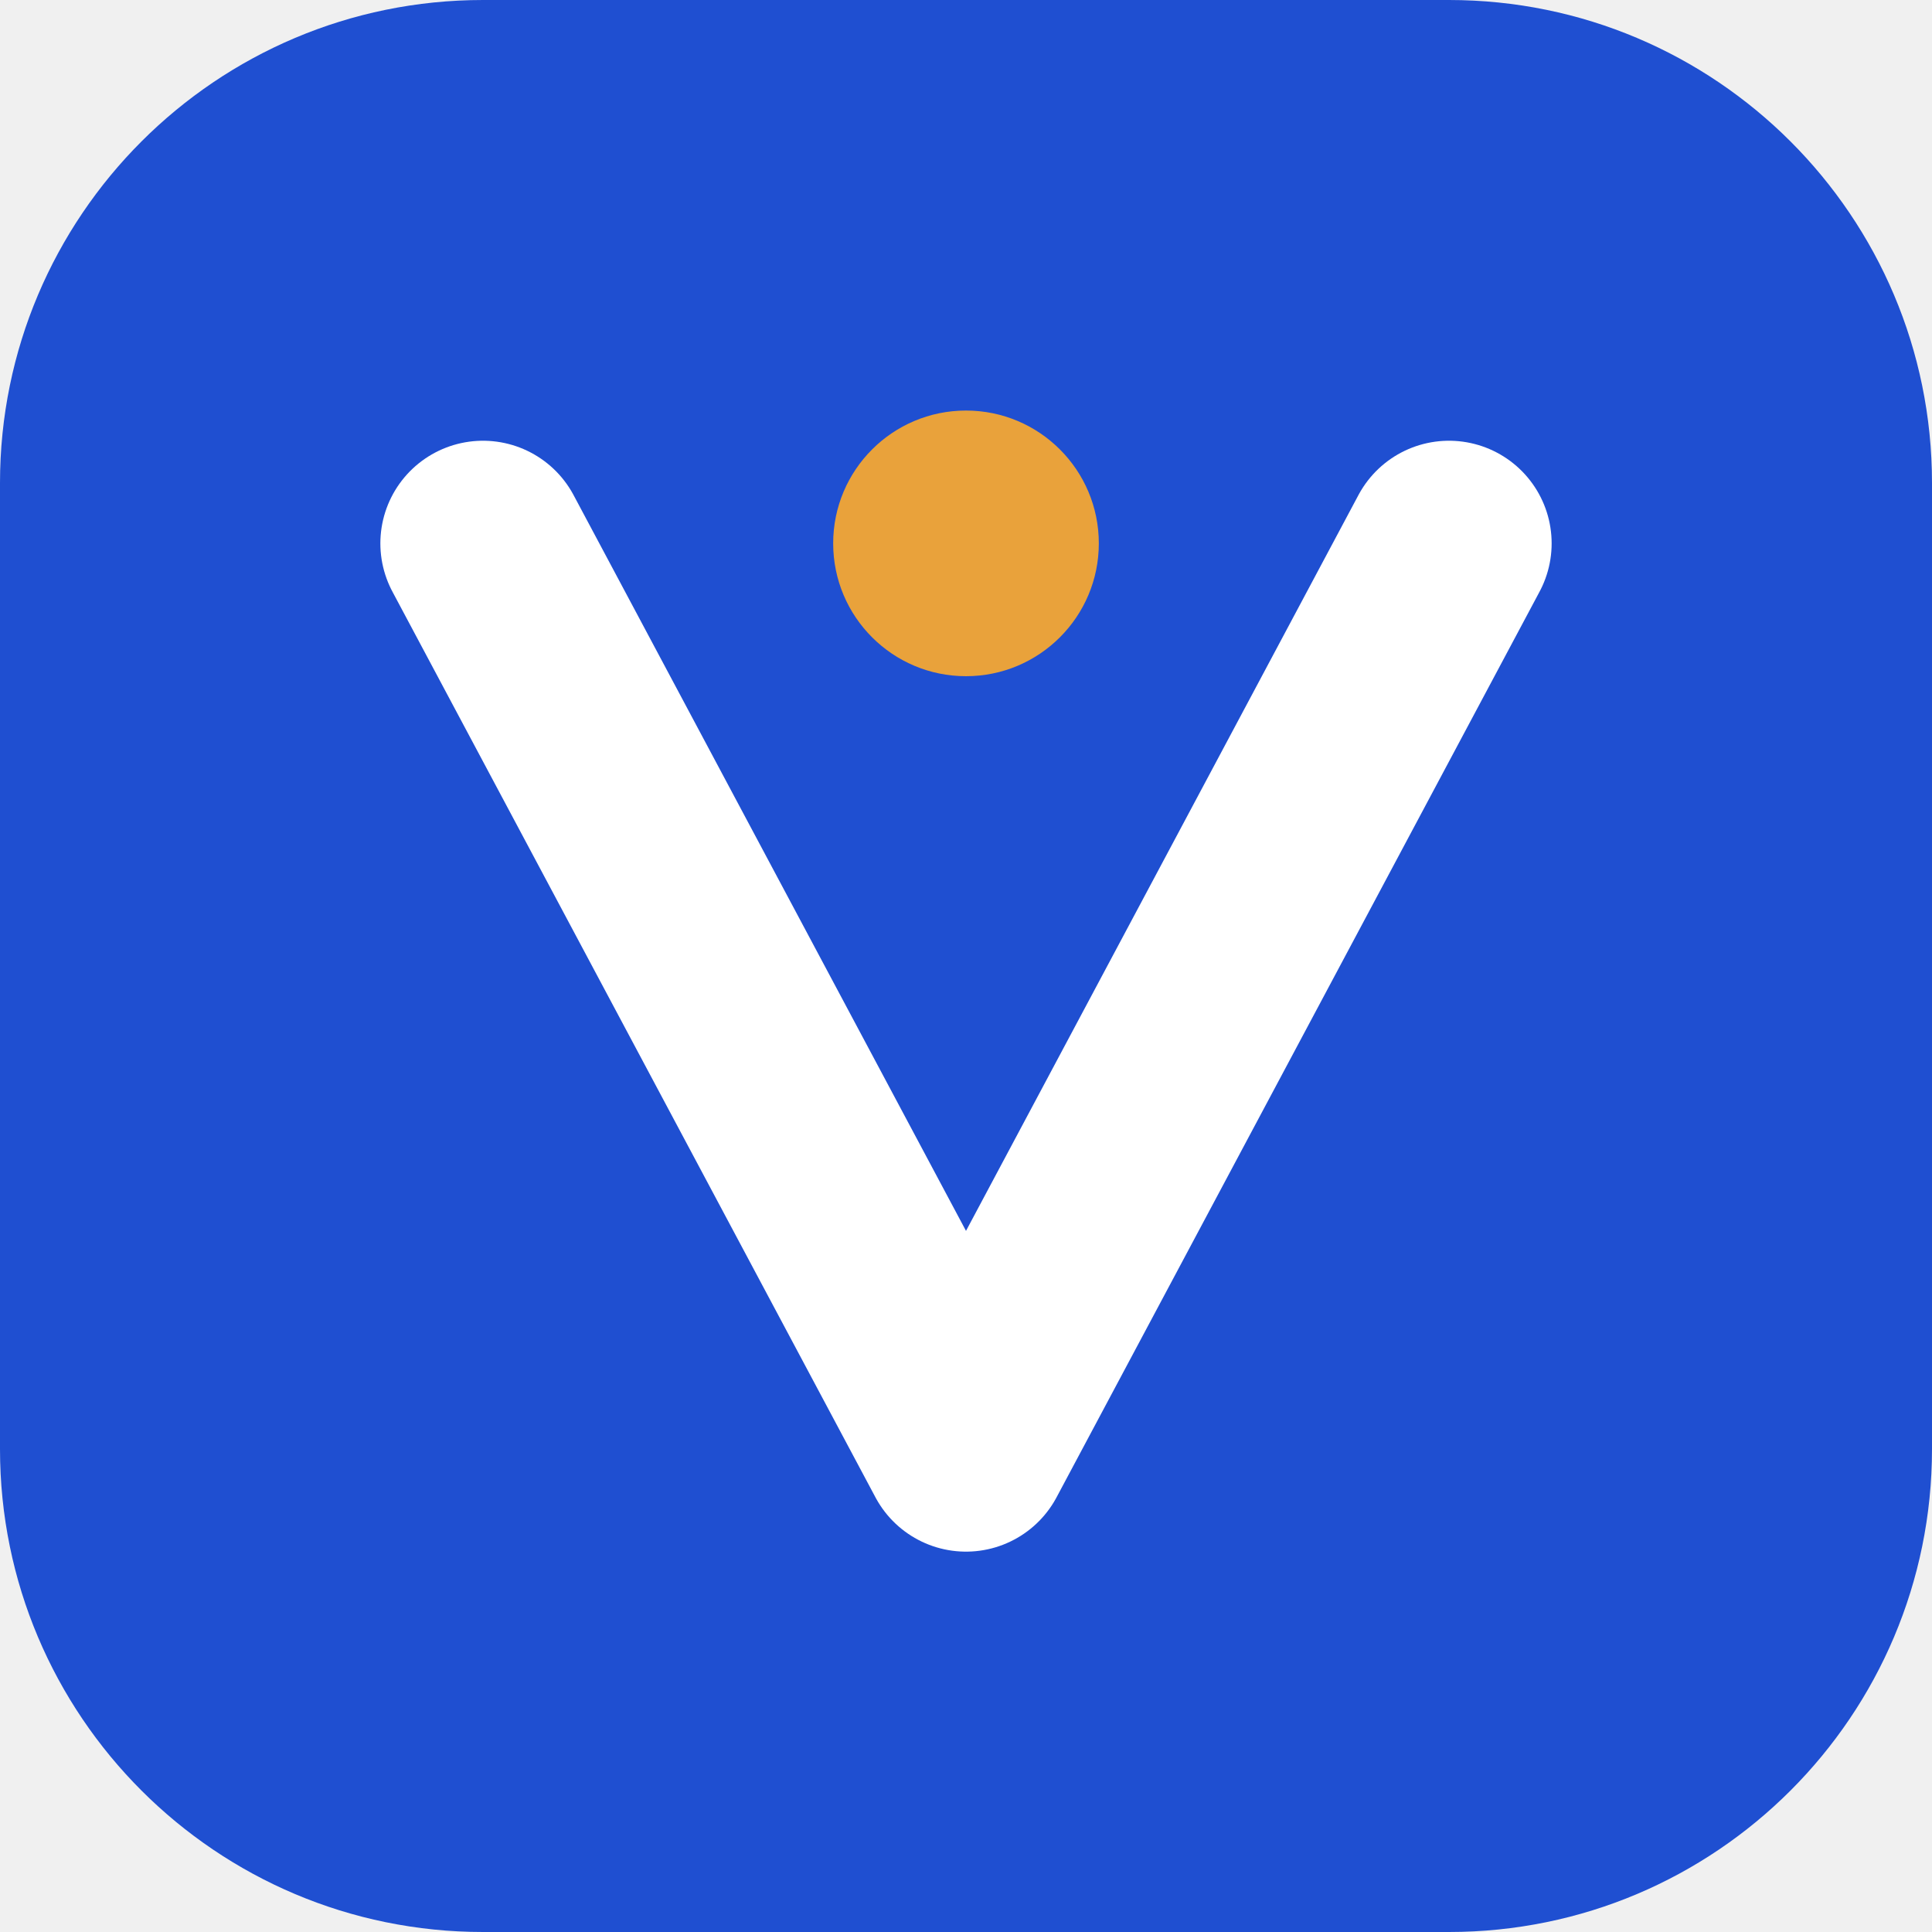
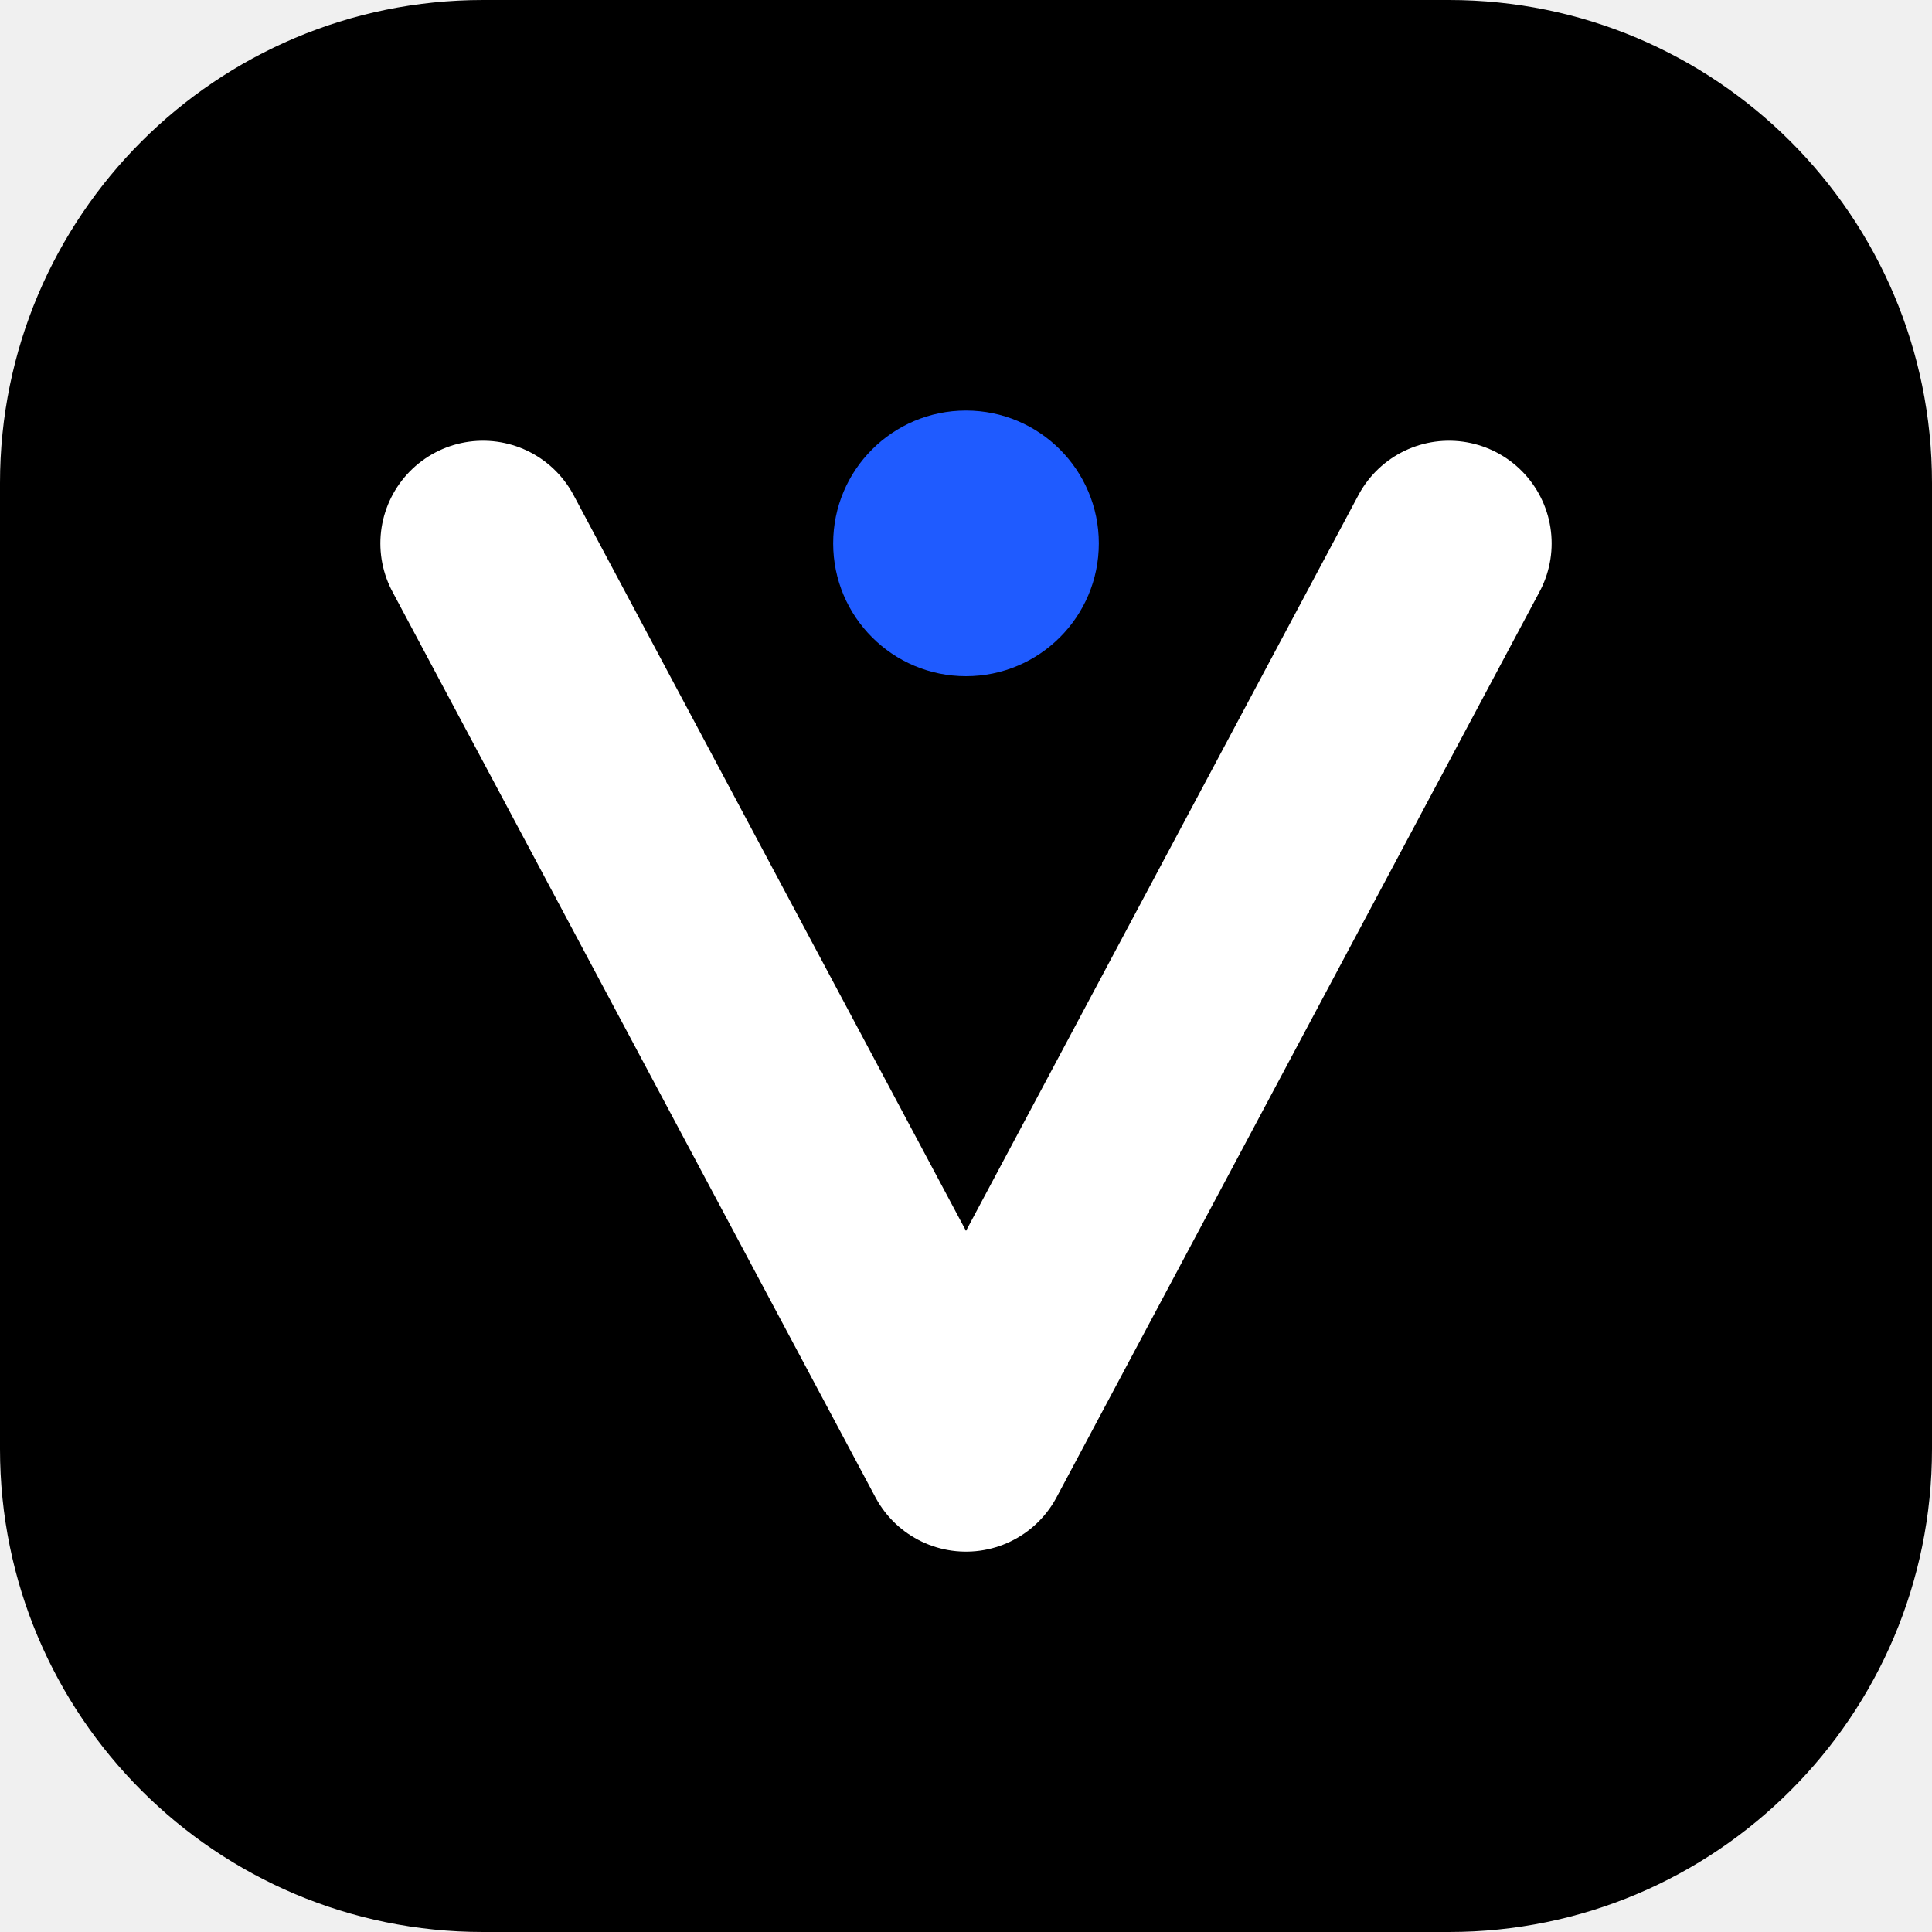
<svg xmlns="http://www.w3.org/2000/svg" viewBox="0 0 32 32">
-   <rect width="32" height="32" rx="8" fill="#1f4fd1" />
+   <rect width="32" height="32" rx="8" fill="#000" />
  <path d="M8 9l8 15 8-15" stroke="#fff" stroke-width="3.4" fill="none" stroke-linecap="round" stroke-linejoin="round" />
-   <circle cx="16" cy="9" r="2.2" fill="#e9a23b" />
+   <circle cx="16" cy="9" r="2.2" fill="#1f5bff" />
</svg>
